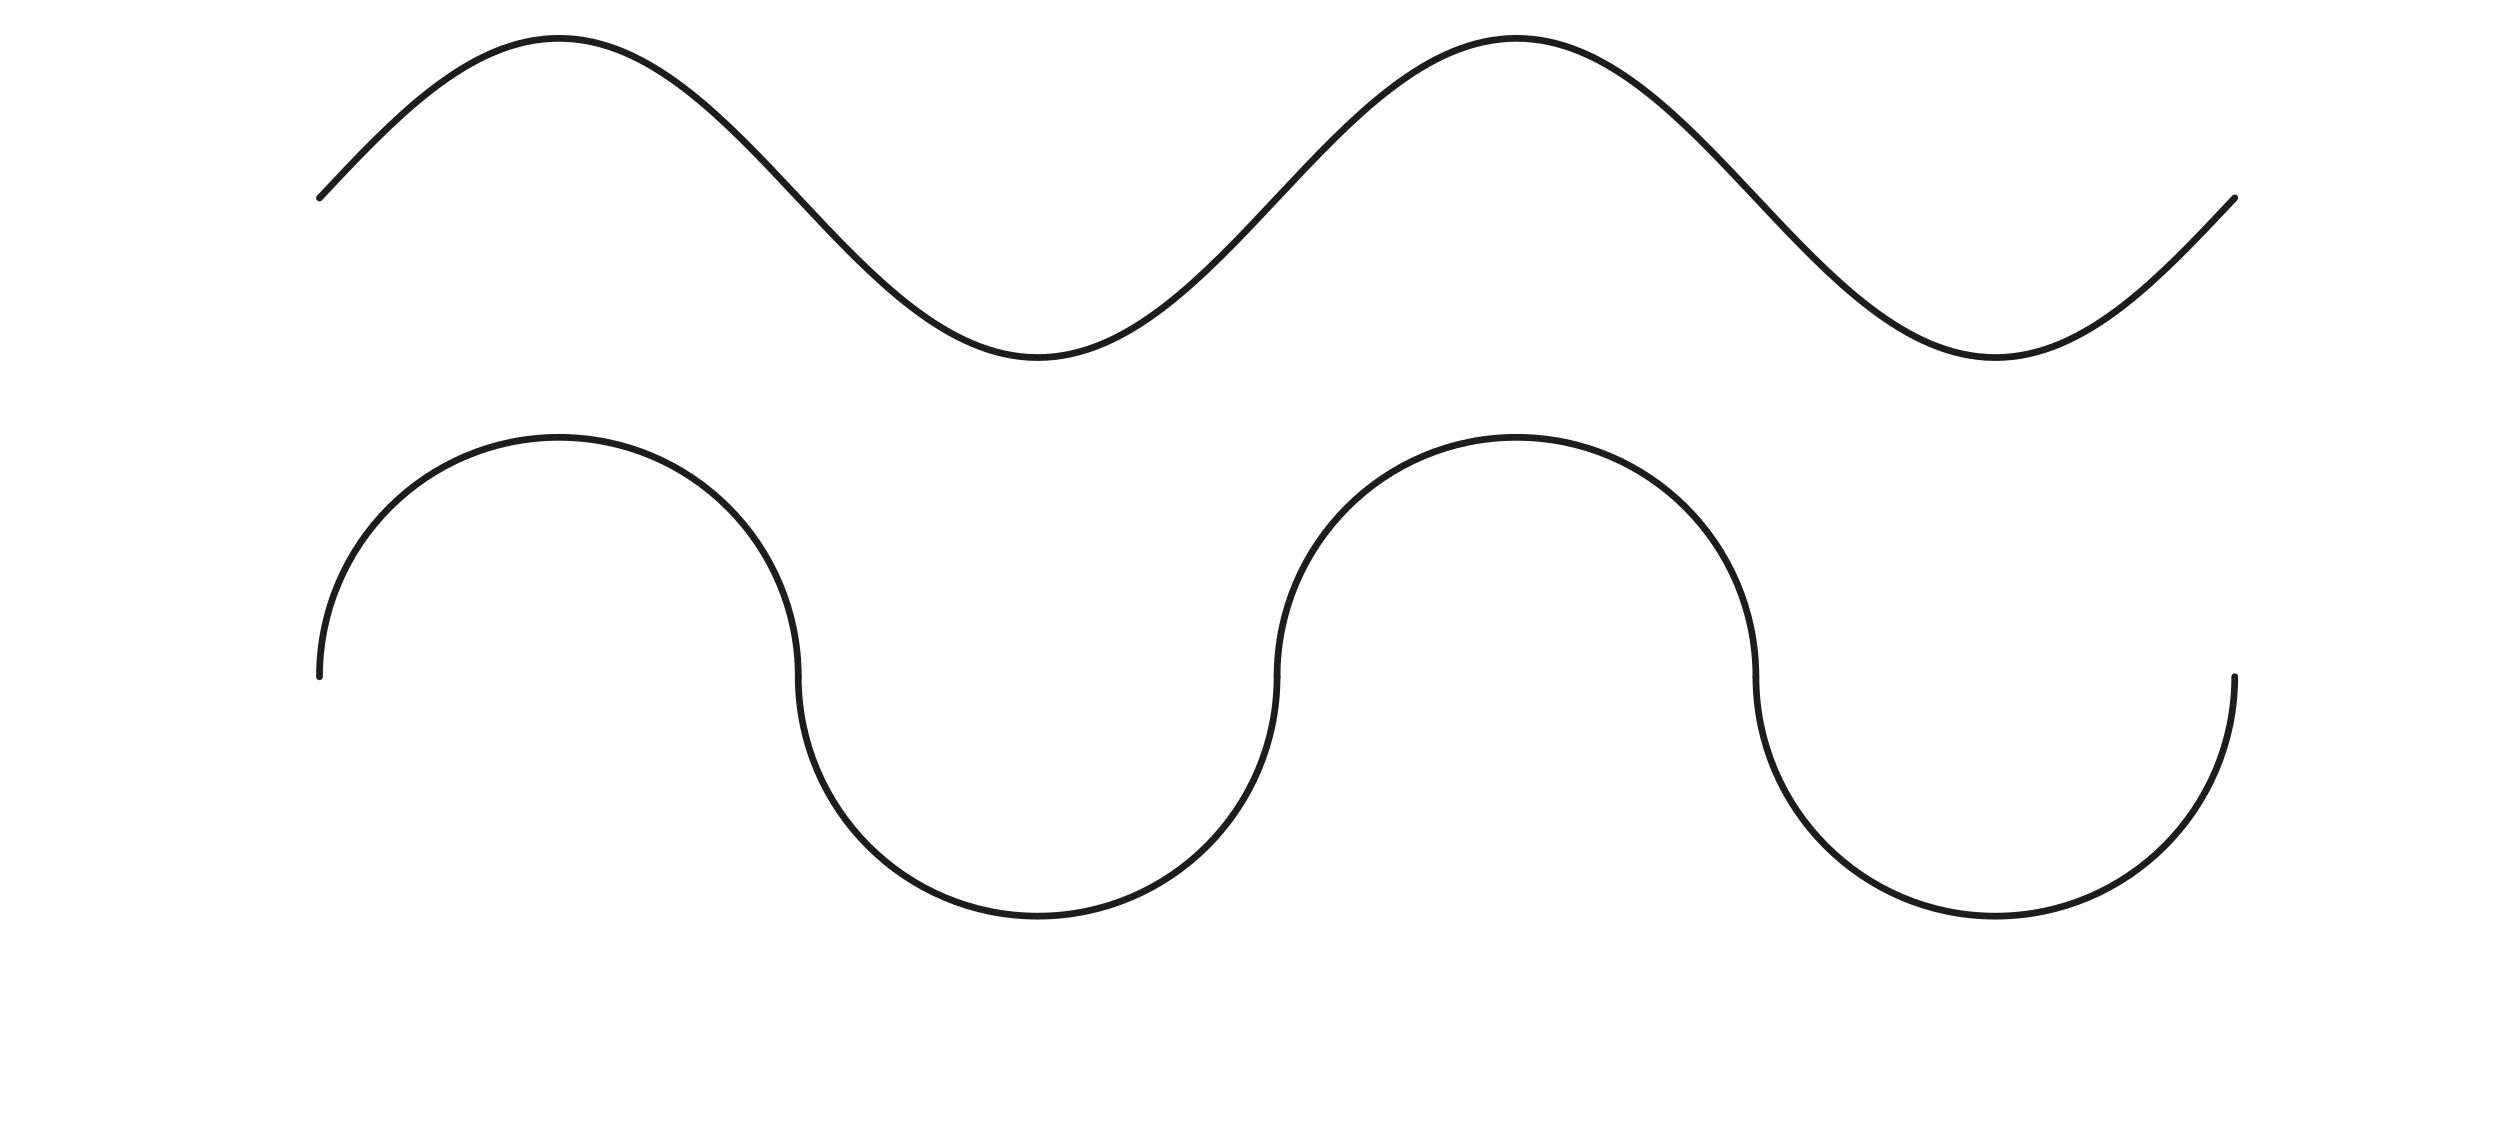
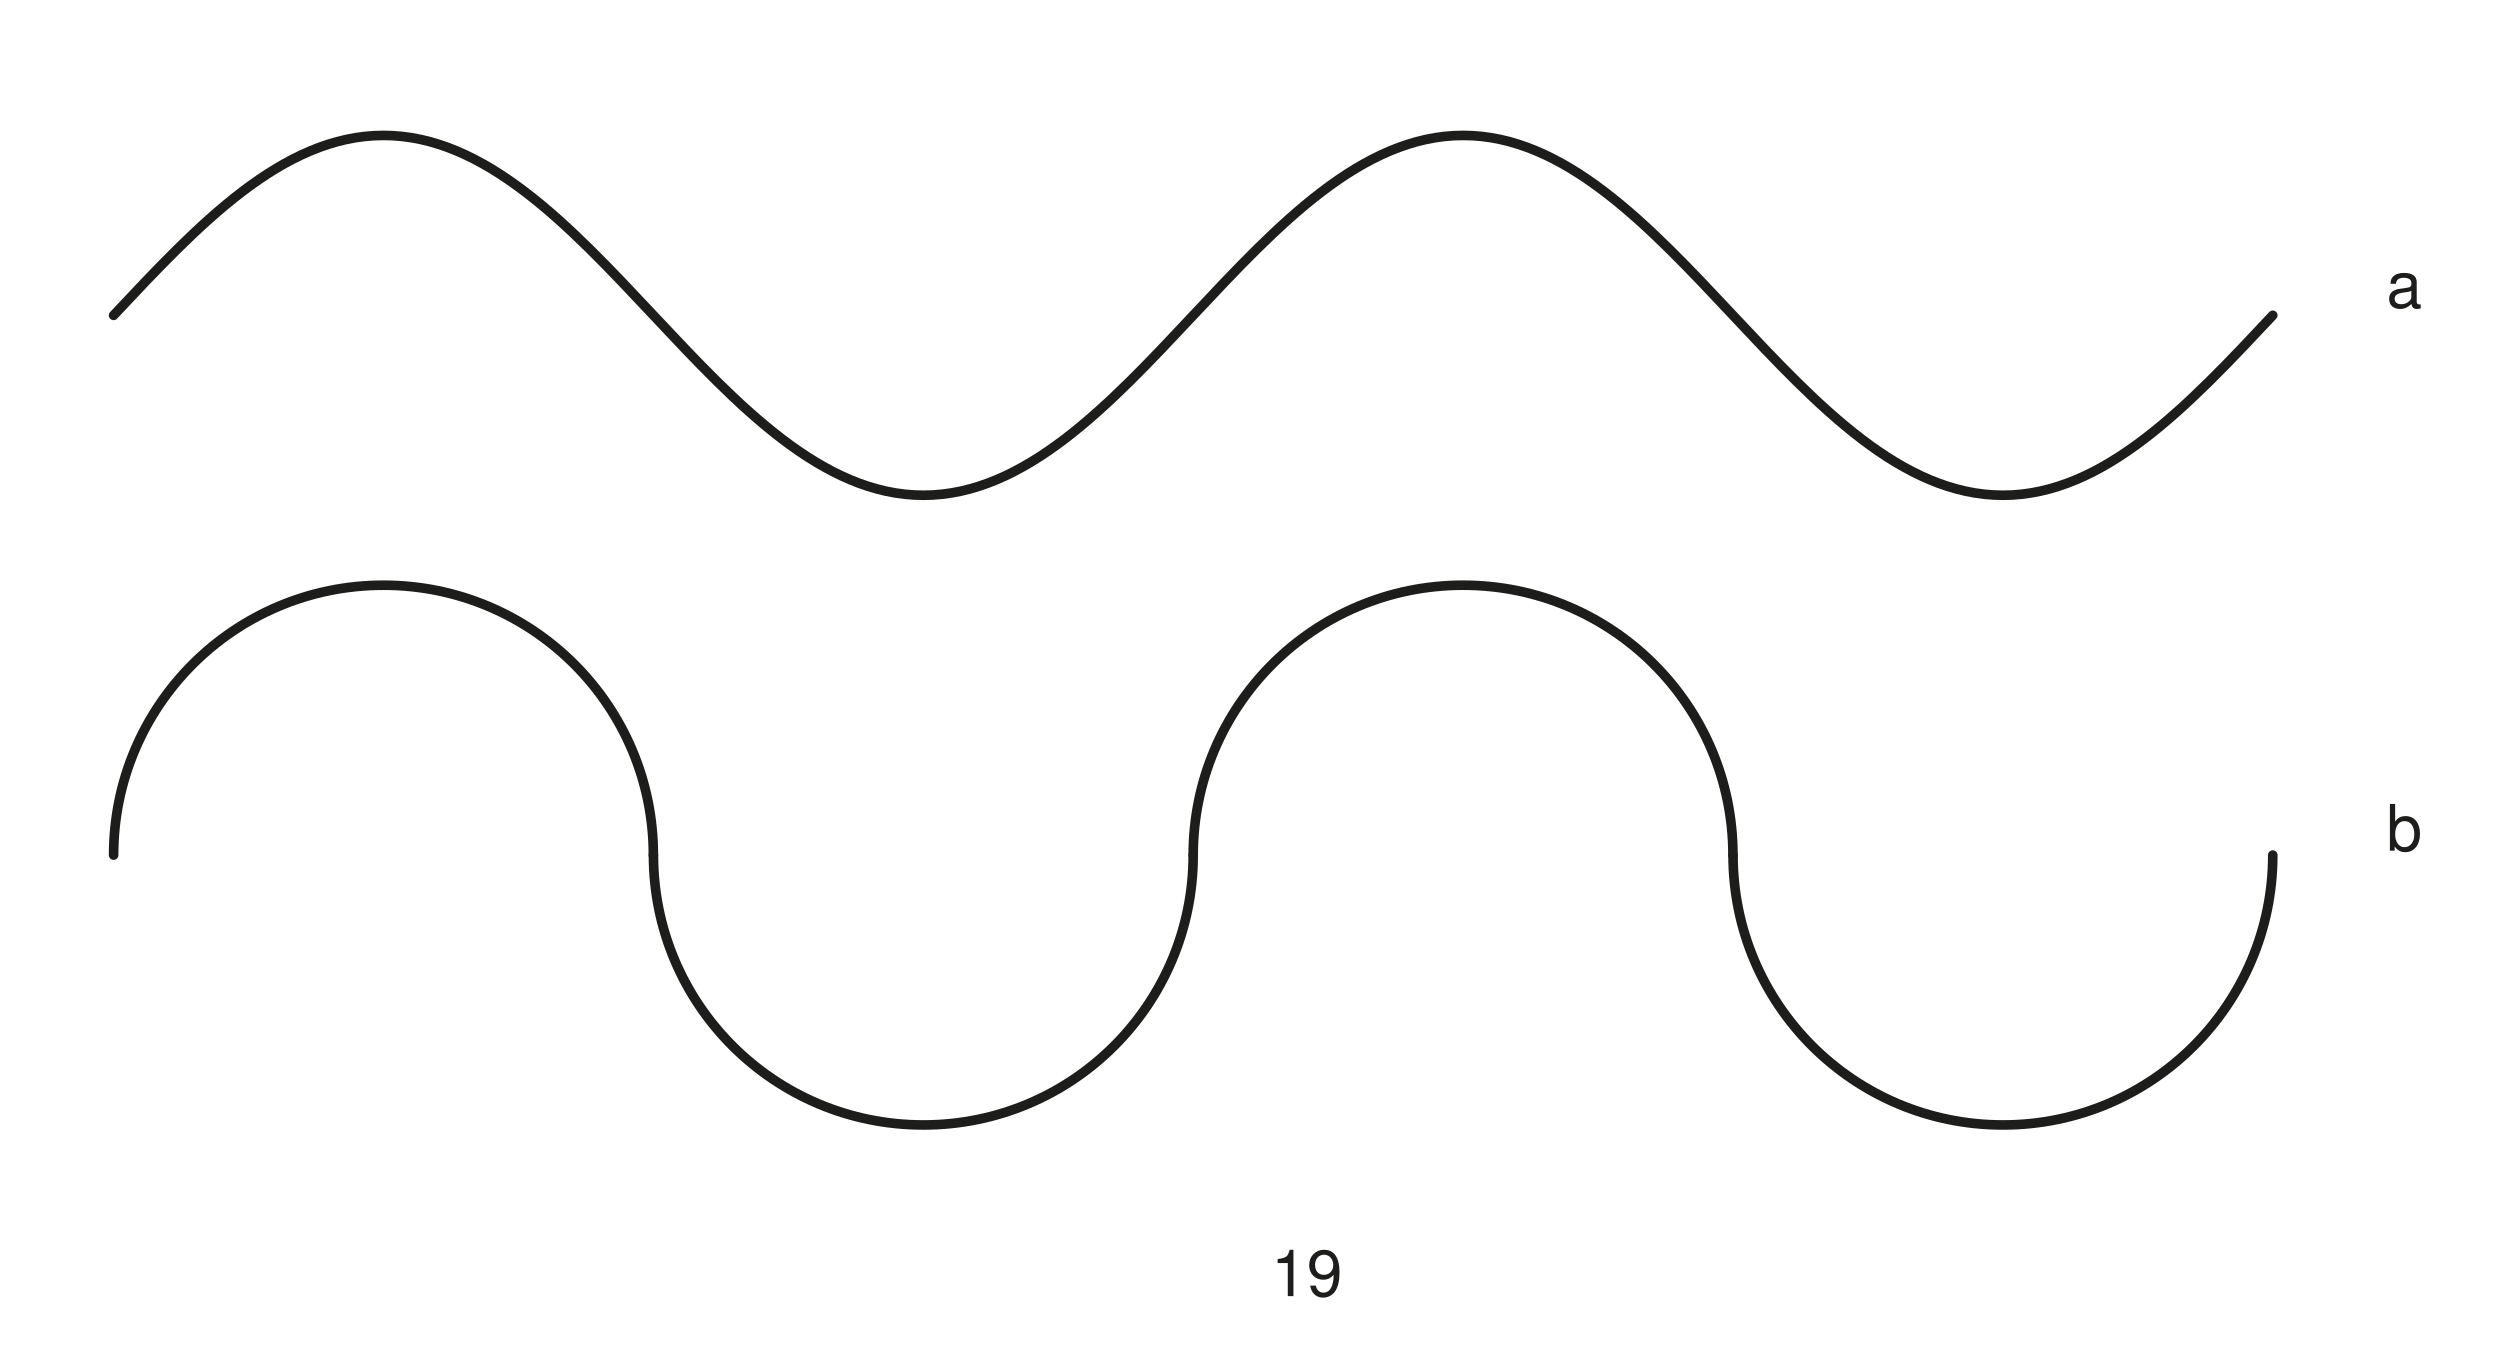
- <svg xmlns="http://www.w3.org/2000/svg" id="Ebene_1" version="1.1" viewBox="0 0 444 201.2">
+ <svg xmlns="http://www.w3.org/2000/svg" id="Ebene_2" version="1.1" viewBox="0 0 311.81 170.08">
  <defs>
    <style>
      .st0 {
-         stroke-width: .6px;
-       }
- 
-       .st0, .st1 {
        fill: none;
        stroke: #1d1d1b;
        stroke-linecap: round;
        stroke-miterlimit: 10;
+         stroke-width: 1.2px;
      }

      .st1 {
-         stroke-width: 1.2px;
-       }
- 
-       .st2 {
-         display: none;
+         fill: #1d1d1b;
+         font-family: Helvetica, Helvetica;
+         font-size: 8px;
      }
    </style>
  </defs>
-   <g id="Skala" class="st2">
-     <path class="st0" d="M85.08,35.15c0,15.66-12.69,28.35-28.35,28.35s-28.35-12.69-28.35-28.35S41.08,6.81,56.74,6.81s28.35,12.69,28.35,28.35h-.01Z" />
-     <line class="st0" x1="56.74" y1="6.81" x2="56.74" y2="63.5" />
-     <line class="st0" x1="28.39" y1="35.15" x2="311.85" y2="35.15" />
-     <line class="st0" x1="56.74" y1="6.81" x2="311.85" y2="6.81" />
-     <line class="st0" x1="42.56" y1="10.35" x2="311.85" y2="10.35" />
-     <line class="st0" x1="31.93" y1="20.98" x2="311.85" y2="20.98" />
-     <line class="st0" x1="31.93" y1="49.33" x2="311.85" y2="49.33" />
-     <line class="st0" x1="42.56" y1="59.96" x2="311.85" y2="59.96" />
-     <line class="st0" x1="56.74" y1="63.5" x2="311.85" y2="63.5" />
-     <line class="st0" x1="32.19" y1="49.33" x2="56.74" y2="35.15" />
-     <line class="st0" x1="42.56" y1="59.7" x2="56.74" y2="35.15" />
-     <line class="st0" x1="56.74" y1="35.15" x2="42.56" y2="10.61" />
-     <line class="st0" x1="56.74" y1="35.15" x2="32.19" y2="20.98" />
-     <line class="st0" x1="70.91" y1="20.98" x2="70.91" y2="35.15" />
-     <line class="st0" x1="85.08" y1="10.35" x2="85.08" y2="35.15" />
-     <line class="st0" x1="99.26" y1="6.81" x2="99.26" y2="35.15" />
-     <line class="st0" x1="113.43" y1="10.35" x2="113.43" y2="35.15" />
-     <line class="st0" x1="127.6" y1="20.98" x2="127.6" y2="35.15" />
-     <line class="st0" x1="240.99" y1="20.98" x2="240.99" y2="35.15" />
-     <line class="st0" x1="255.16" y1="10.35" x2="255.16" y2="35.15" />
-     <line class="st0" x1="269.33" y1="6.81" x2="269.33" y2="35.15" />
-     <line class="st0" x1="283.51" y1="10.35" x2="283.51" y2="35.15" />
-     <line class="st0" x1="297.68" y1="20.98" x2="297.68" y2="35.15" />
-     <line class="st0" x1="212.64" y1="49.33" x2="212.64" y2="35.15" />
-     <line class="st0" x1="198.47" y1="59.96" x2="198.47" y2="35.15" />
-     <line class="st0" x1="184.29" y1="63.5" x2="184.29" y2="35.15" />
-     <line class="st0" x1="170.12" y1="59.96" x2="170.12" y2="35.15" />
-     <line class="st0" x1="155.95" y1="49.33" x2="155.95" y2="35.15" />
-   </g>
-   <g id="Kurve">
-     <path class="st1" d="M396.89,35.15c-13.29,14.17-26.58,28.35-42.52,28.35-31.89,0-53.15-56.69-85.04-56.69h0c-31.89,0-53.15,56.69-85.04,56.69S131.15,6.81,99.26,6.81c-15.94,0-29.23,14.17-42.52,28.35" />
-     <path class="st1" d="M56.74,120.19c0-23.48,19.04-42.52,42.52-42.52s42.52,19.04,42.52,42.52" />
-     <path class="st1" d="M226.81,120.19c0,23.48-19.04,42.52-42.52,42.52s-42.52-19.04-42.52-42.52" />
-     <path class="st1" d="M226.81,120.19c0-23.48,19.04-42.52,42.52-42.52s42.52,19.04,42.52,42.52" />
-     <path class="st1" d="M396.89,120.19c0,23.48-19.04,42.52-42.52,42.52s-42.52-19.04-42.52-42.52" />
-   </g>
+   <text class="st1" transform="translate(297.64 38.35)">
+     <tspan x="0" y="0">a</tspan>
+   </text>
+   <text class="st1" transform="translate(297.64 106.1)">
+     <tspan x="0" y="0">b</tspan>
+   </text>
+   <text class="st1" transform="translate(158.54 161.66)">
+     <tspan x="0" y="0">19</tspan>
+   </text>
+   <path class="st0" d="M283.47,39.33c-10.52,11.22-21.04,22.44-33.66,22.44-25.25,0-42.08-44.88-67.32-44.88h0c-25.25,0-42.08,44.88-67.32,44.88S73.08,16.89,47.83,16.89c-12.62,0-23.14,11.22-33.66,22.44" />
+   <path class="st0" d="M14.17,106.65c0-18.59,15.07-33.66,33.66-33.66s33.66,15.07,33.66,33.66" />
+   <path class="st0" d="M148.82,106.65c0,18.59-15.07,33.66-33.66,33.66s-33.66-15.07-33.66-33.66" />
+   <path class="st0" d="M148.82,106.65c0-18.59,15.07-33.66,33.66-33.66s33.66,15.07,33.66,33.66" />
+   <path class="st0" d="M283.47,106.65c0,18.59-15.07,33.66-33.66,33.66s-33.66-15.07-33.66-33.66" />
</svg>
